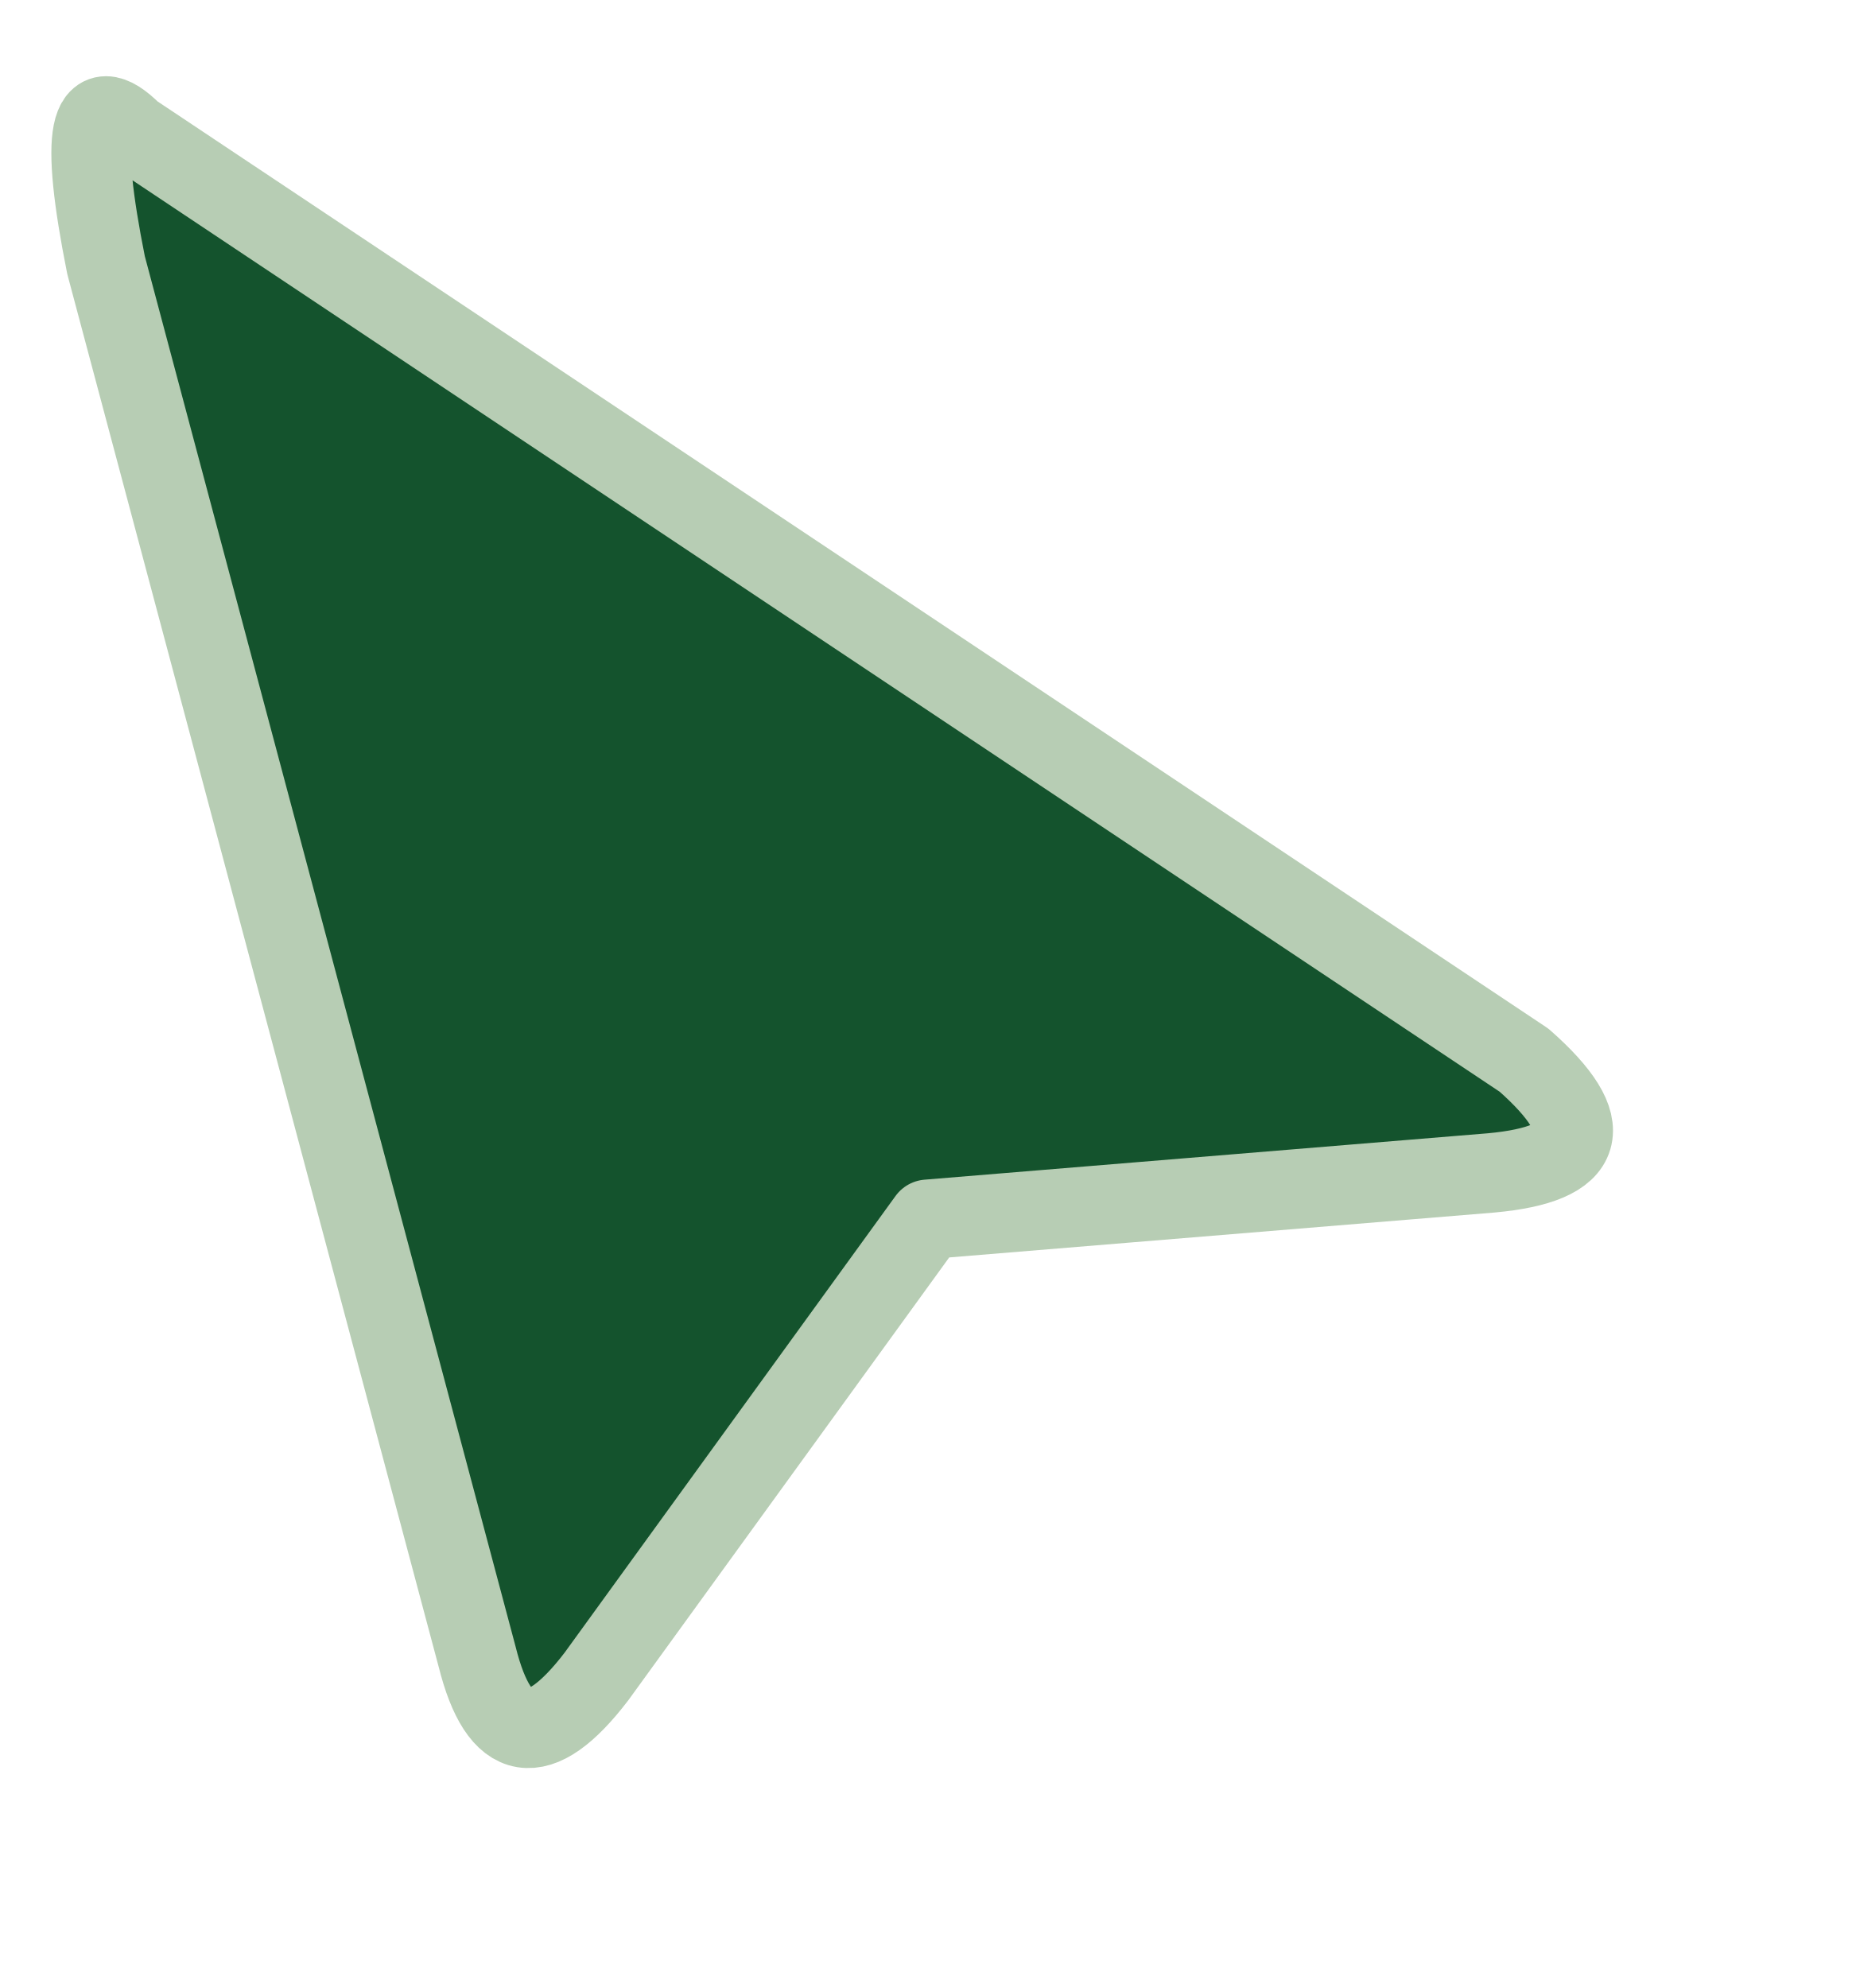
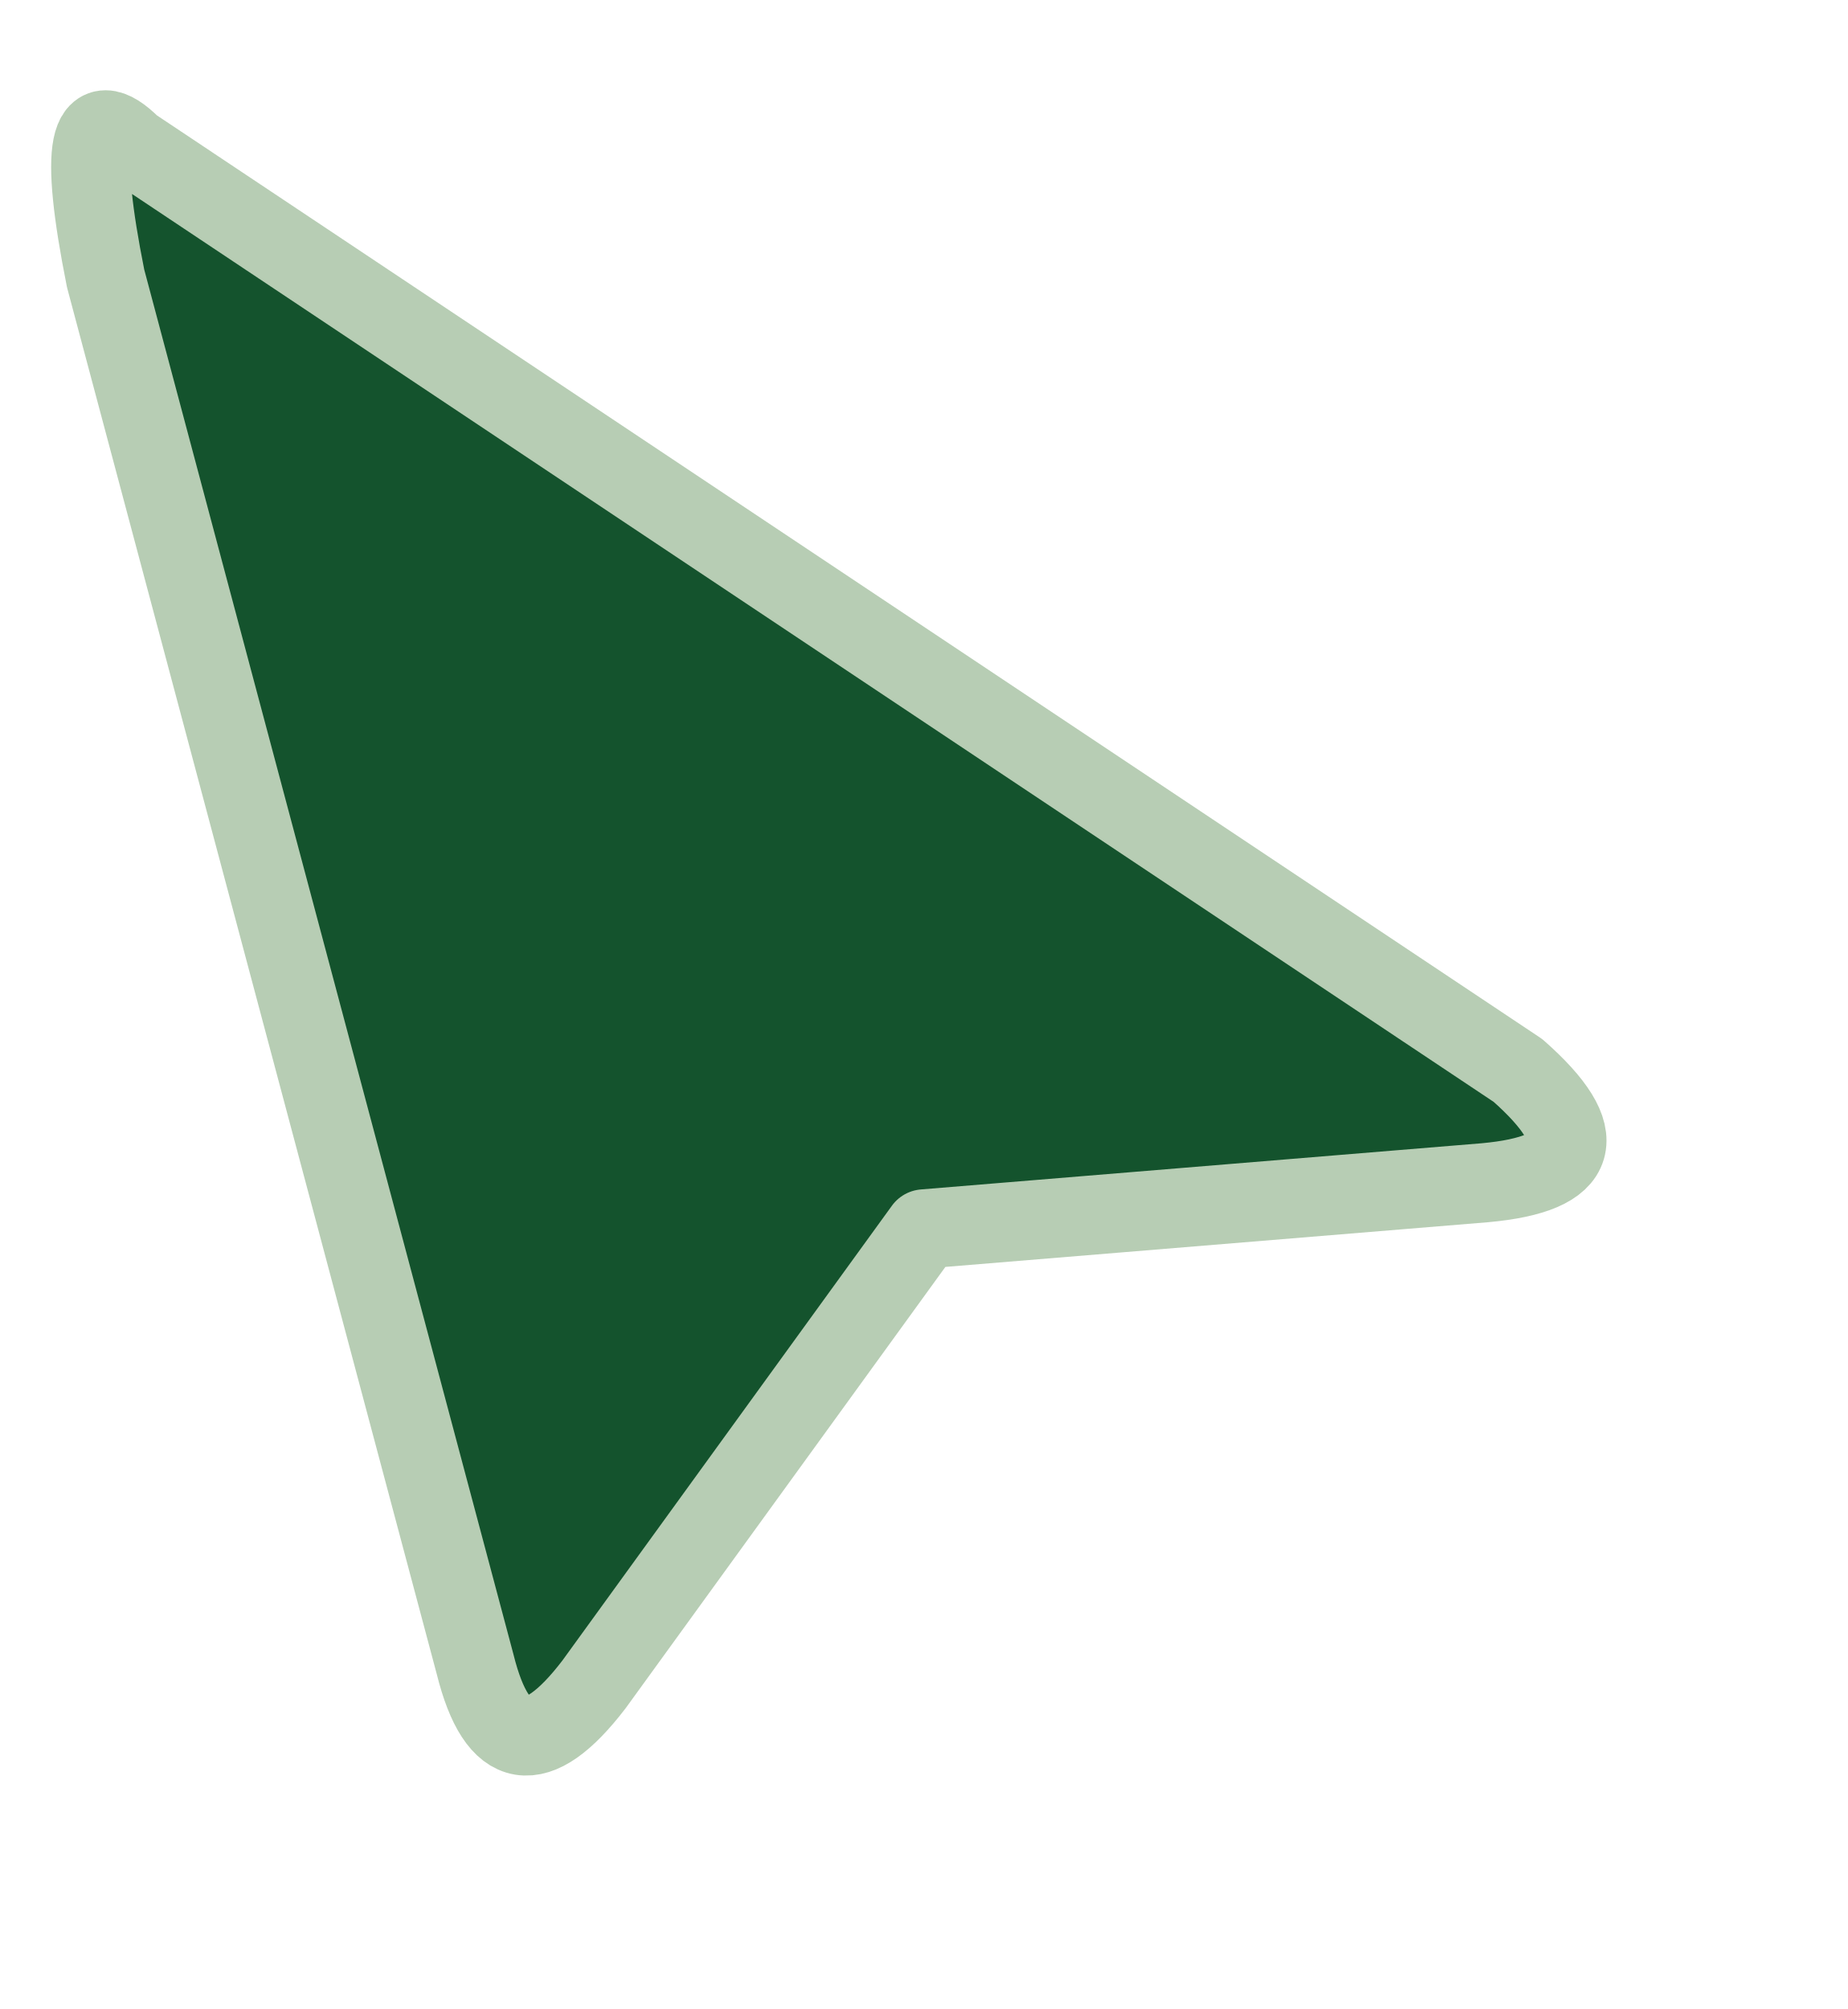
- <svg xmlns="http://www.w3.org/2000/svg" width="28" height="30" viewBox="0 0 28 30">
+ <svg xmlns="http://www.w3.org/2000/svg" width="23" height="25" viewBox="0 0 28 30">
  <path d="M2 2 Q1 1 1.6 4 L7.2 25 Q7.7 27 9 25.3 L14 18.4 L22.5 17.7 Q24.7 17.5 23 16 Z" fill="#14532D" stroke="#B7CDB4" stroke-width="1.2" stroke-linejoin="round" />
</svg>
